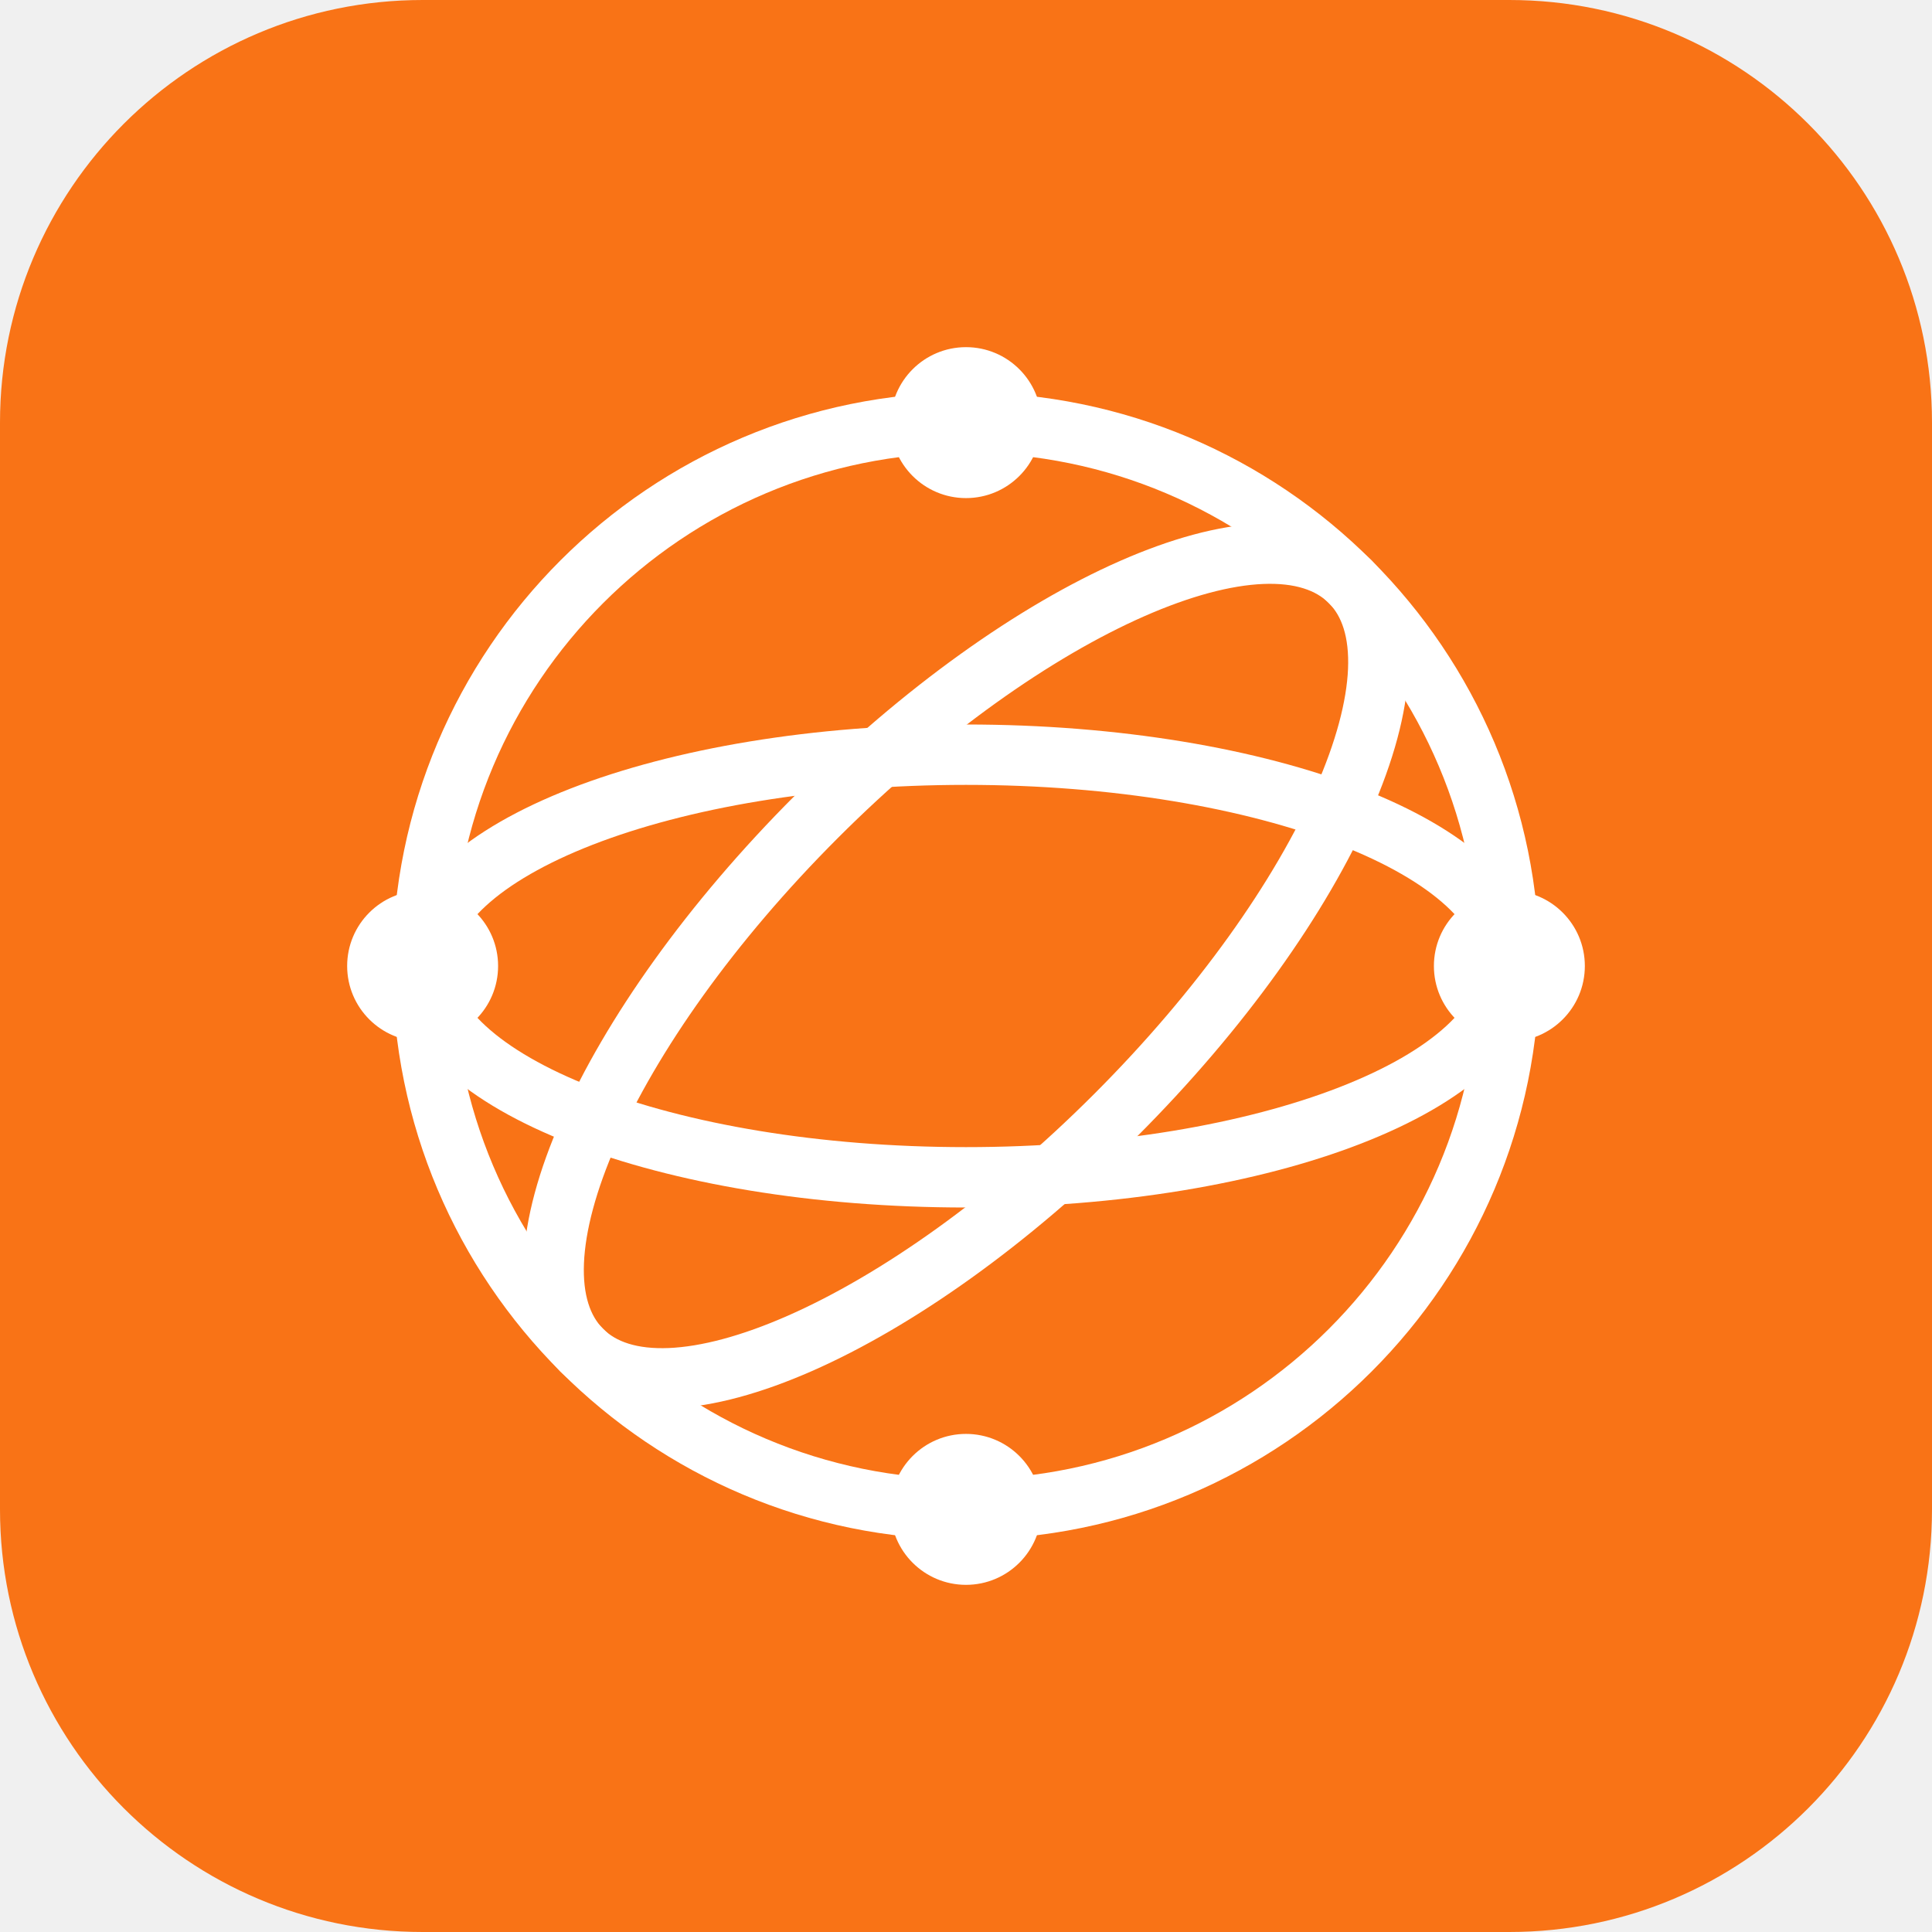
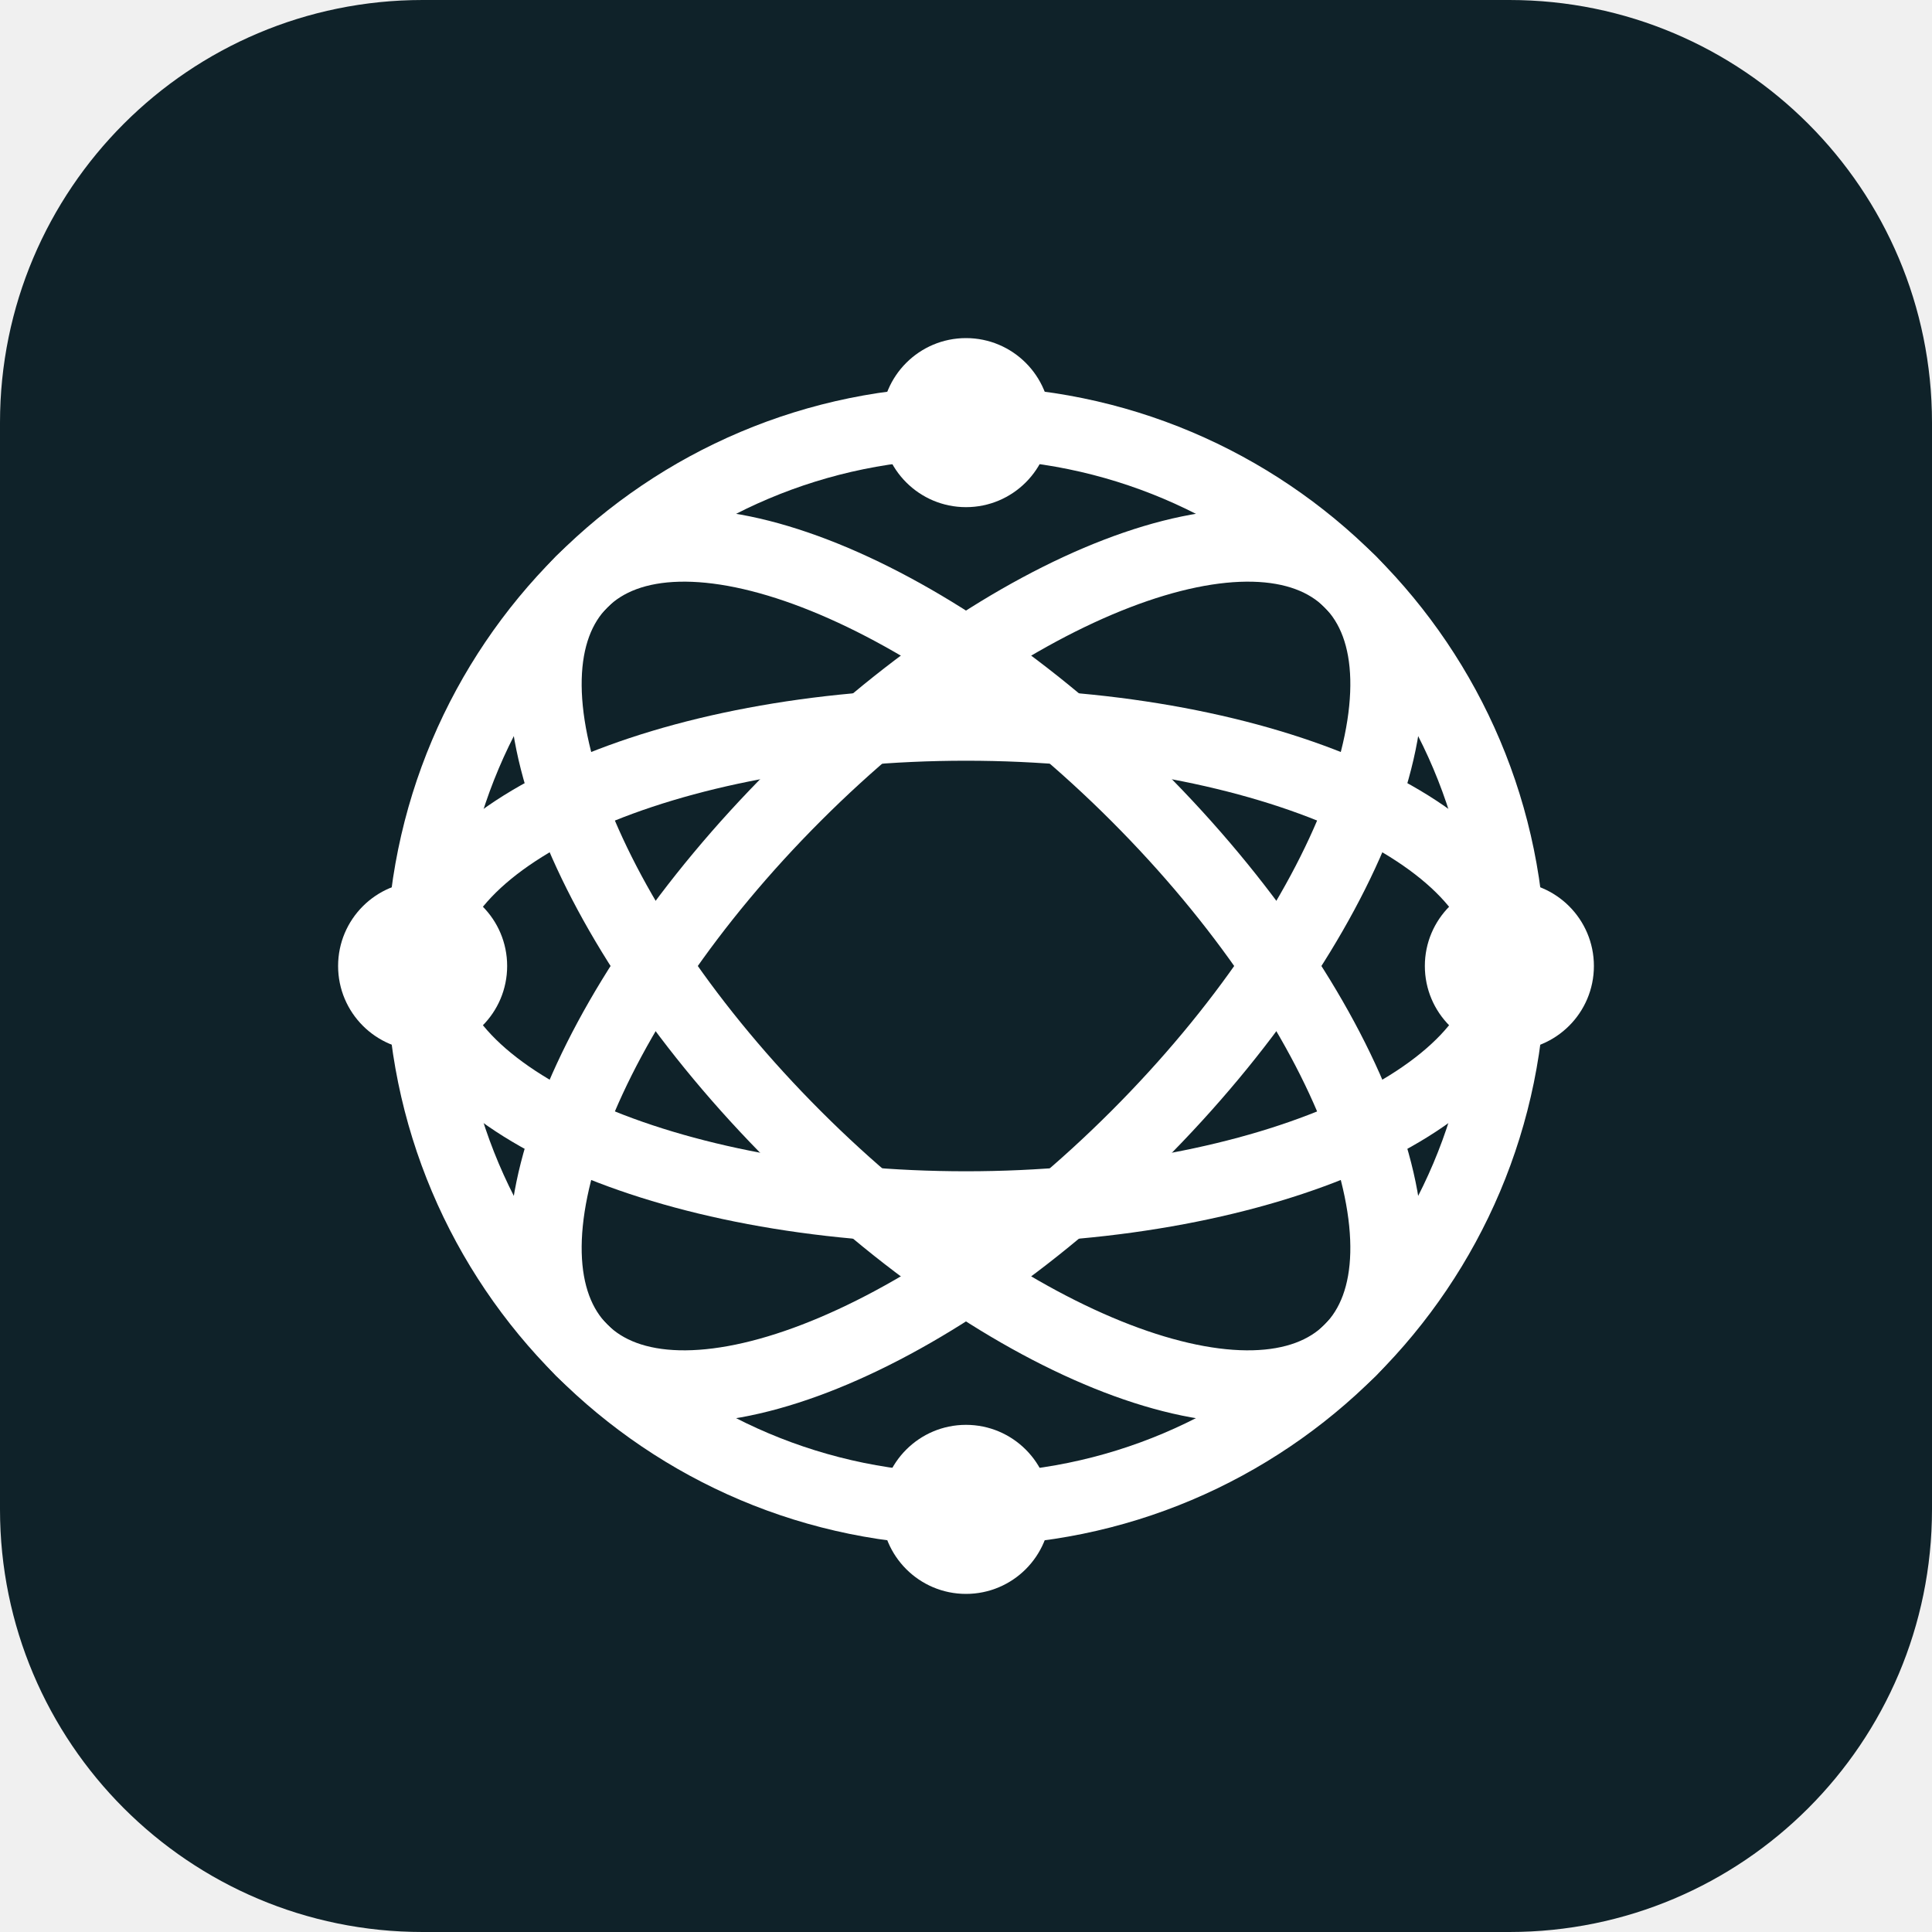
<svg xmlns="http://www.w3.org/2000/svg" viewBox="0 0 64 64" fill="none">
-   <rect width="64" height="64" rx="14" fill="#F97316" />
-   <g transform="translate(32,32)">
-     <circle cx="0" cy="0" r="18" stroke="white" stroke-width="2" fill="none" />
-     <ellipse cx="0" cy="0" rx="18" ry="7" stroke="white" stroke-width="2" fill="none" />
-     <ellipse cx="0" cy="0" rx="7" ry="18" stroke="white" stroke-width="2" fill="none" transform="rotate(45)" />
-     <circle cx="0" cy="-18" r="2.5" fill="white" />
-     <circle cx="18" cy="0" r="2.5" fill="white" />
-     <circle cx="0" cy="18" r="2.5" fill="white" />
-     <circle cx="-18" cy="0" r="2.5" fill="white" />
+   <rect width="64" height="64" rx="14" fill="#0F2229" />
+   <g transform="translate(12 12)" stroke="#fff" stroke-width="2.4">
+     <ellipse cx="20" cy="20" rx="18" ry="8" />
+     <ellipse cx="20" cy="20" rx="8" ry="18" transform="rotate(45 20 20)" />
+     <ellipse cx="20" cy="20" rx="8" ry="18" transform="rotate(-45 20 20)" />
+     <circle cx="20" cy="20" r="18" />
+   </g>
+   <g transform="translate(12 12)" fill="#fff">
+     <circle cx="20" cy="2" r="2.8" />
+     <circle cx="38" cy="20" r="2.8" />
+     <circle cx="20" cy="38" r="2.8" />
+     <circle cx="2" cy="20" r="2.8" />
  </g>
</svg>
